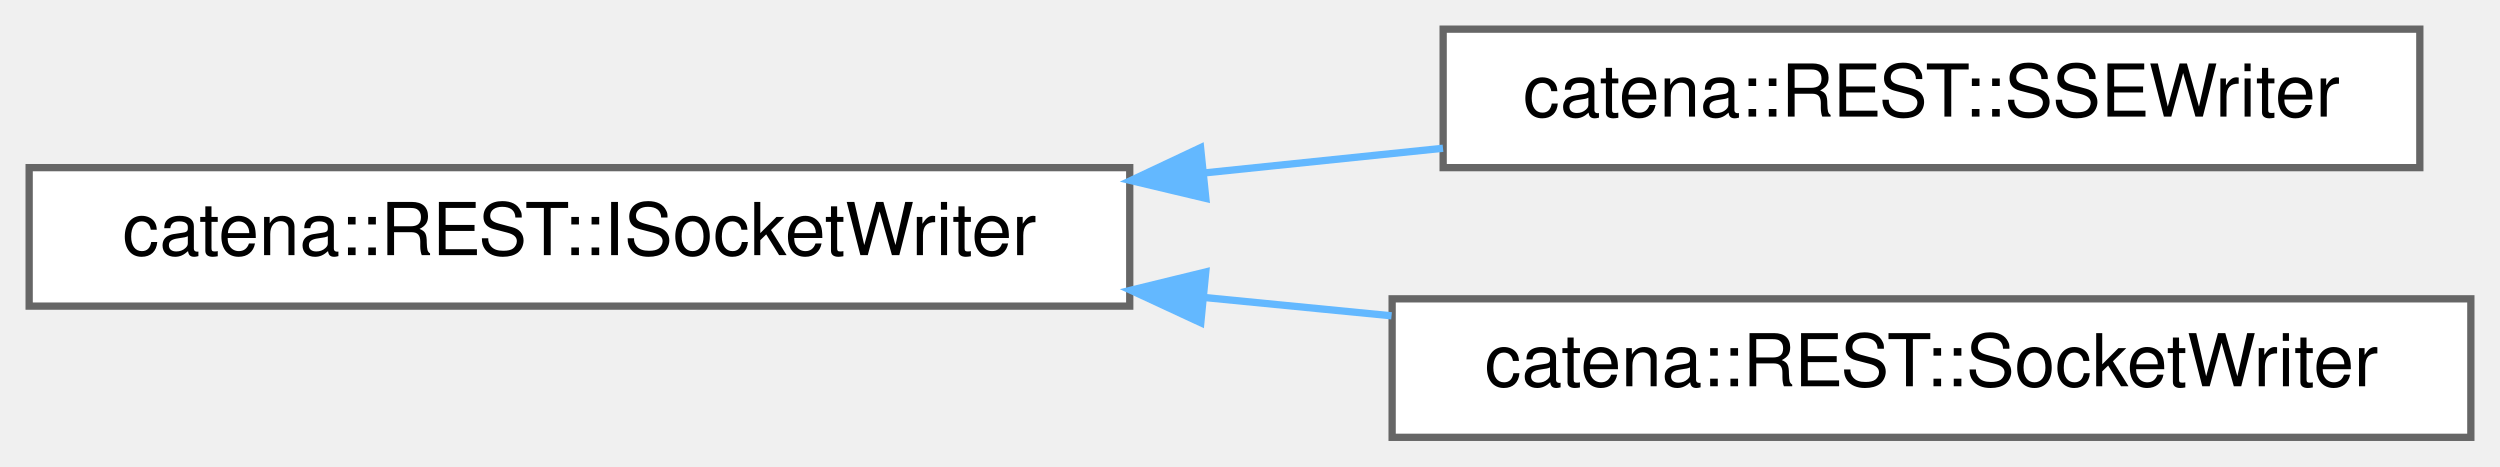
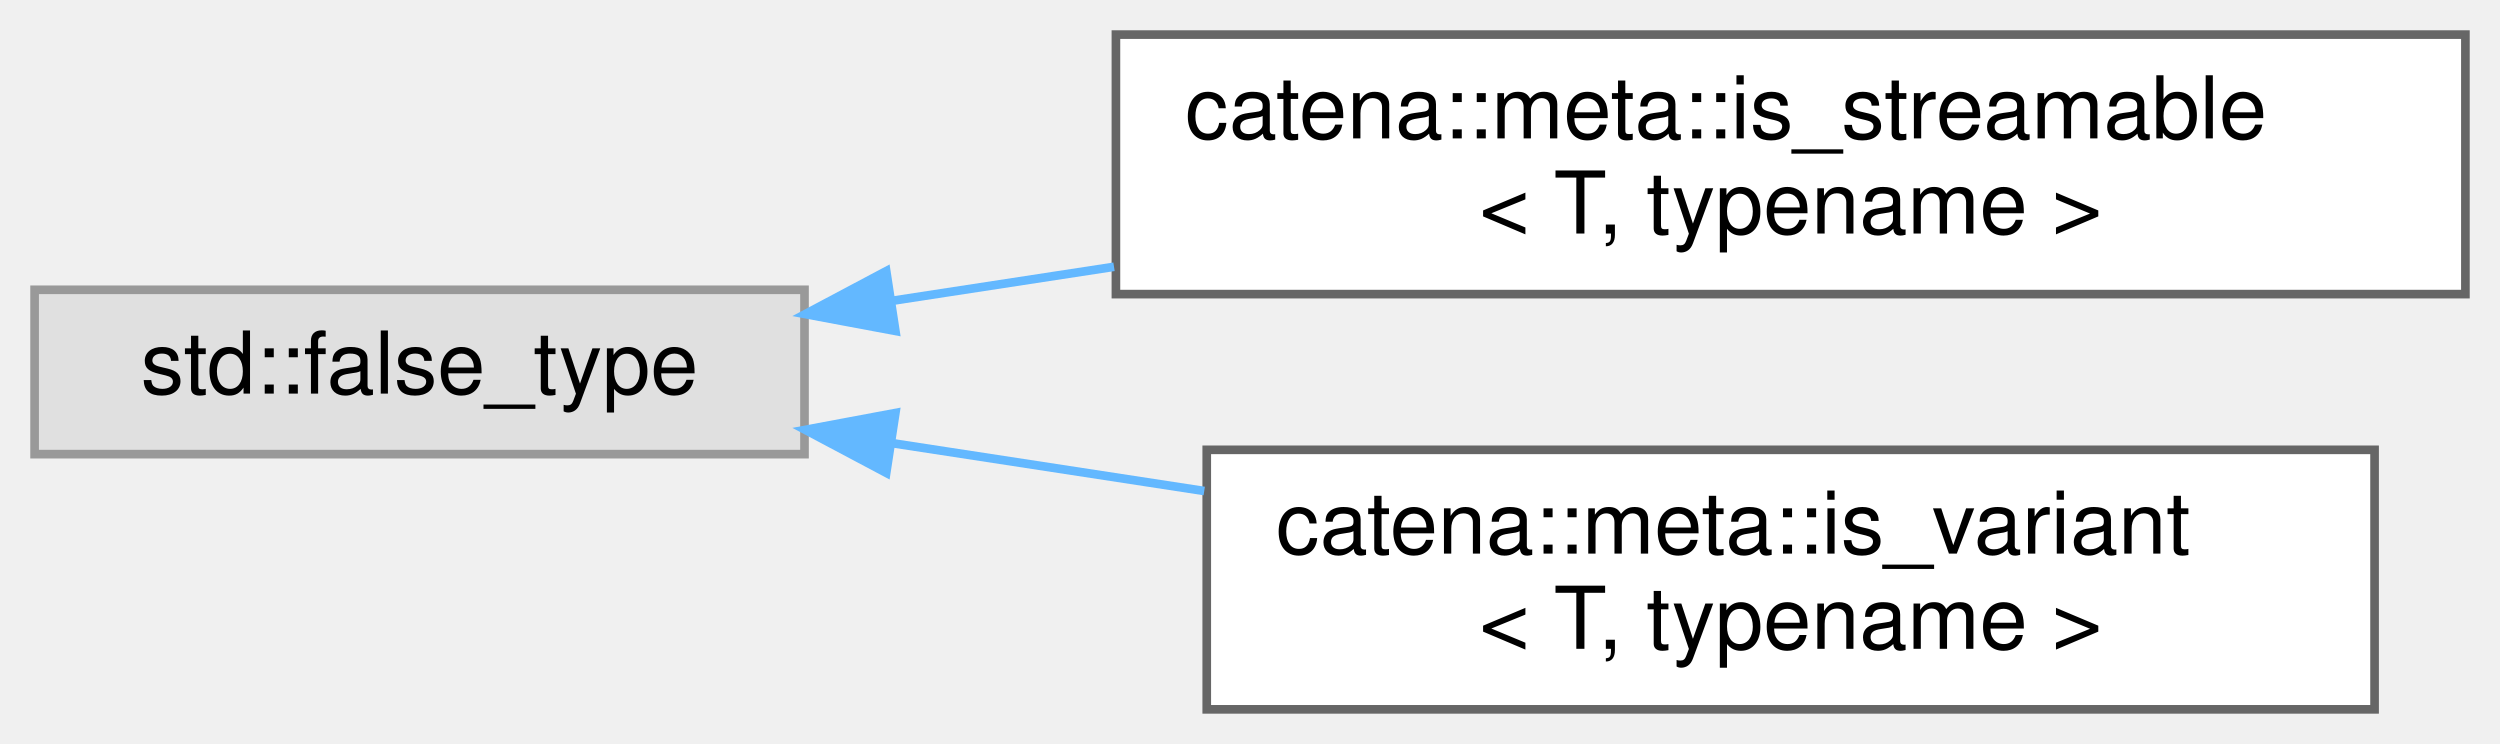
- <svg xmlns="http://www.w3.org/2000/svg" xmlns:xlink="http://www.w3.org/1999/xlink" width="343pt" height="64pt" viewBox="0.00 0.00 343.00 64.00">
-   <g id="graph0" class="graph" transform="scale(1 1) rotate(0) translate(4 60)">
+ <svg xmlns="http://www.w3.org/2000/svg" xmlns:xlink="http://www.w3.org/1999/xlink" width="289pt" height="86pt" viewBox="0.00 0.00 289.00 86.00">
+   <g id="graph0" class="graph" transform="scale(1 1) rotate(0) translate(4 82)">
    <g id="Node000000" class="node">
      <g id="a_Node000000">
-         <a xlink:href="classcatena_1_1REST_1_1ISocketWriter.html" target="_top" xlink:title="Interface for the SocketWriter classes.">
-           <polygon fill="white" stroke="#666666" points="151,-37 0,-37 0,-18 151,-18 151,-37" />
-           <text text-anchor="middle" x="75.5" y="-25" font-family="Helvetica,sans-Serif" font-size="10.00">catena::REST::ISocketWriter</text>
+         <a xlink:title=" ">
+           <polygon fill="#e0e0e0" stroke="#999999" points="89,-48.5 0,-48.5 0,-29.5 89,-29.5 89,-48.5" />
+           <text text-anchor="middle" x="44.5" y="-36.5" font-family="Helvetica,sans-Serif" font-size="10.00">std::false_type</text>
        </a>
      </g>
    </g>
    <g id="Node000001" class="node">
      <g id="a_Node000001">
-         <a xlink:href="classcatena_1_1REST_1_1SSEWriter.html" target="_top" xlink:title="Helper class to write Server Sent Events to a socket using boost.">
-           <polygon fill="white" stroke="#666666" points="328,-56 194,-56 194,-37 328,-37 328,-56" />
-           <text text-anchor="middle" x="261" y="-44" font-family="Helvetica,sans-Serif" font-size="10.00">catena::REST::SSEWriter</text>
+         <a xlink:href="structcatena_1_1meta_1_1is__streamable.html" target="_top" xlink:title="type trait to determine if a type is streamable default is not streamable.">
+           <polygon fill="white" stroke="#666666" points="281,-78 125,-78 125,-48 281,-48 281,-78" />
+           <text text-anchor="start" x="133" y="-66" font-family="Helvetica,sans-Serif" font-size="10.00">catena::meta::is_streamable</text>
+           <text text-anchor="middle" x="203" y="-55" font-family="Helvetica,sans-Serif" font-size="10.00">&lt; T, typename &gt;</text>
        </a>
      </g>
    </g>
-     <g id="edge55_Node000000_Node000001" class="edge">
-       <g id="a_edge55_Node000000_Node000001">
+     <g id="edge57_Node000000_Node000001" class="edge">
+       <g id="a_edge57_Node000000_Node000001">
        <a xlink:title=" ">
-           <path fill="none" stroke="#63b8ff" d="M161.19,-36.27C172.2,-37.41 183.34,-38.56 193.98,-39.66" />
-           <polygon fill="#63b8ff" stroke="#63b8ff" points="161.44,-32.78 151.14,-35.23 160.72,-39.74 161.44,-32.78" />
+           <path fill="none" stroke="#63b8ff" d="M99.01,-47.21C107.32,-48.48 116.06,-49.82 124.78,-51.16" />
+           <polygon fill="#63b8ff" stroke="#63b8ff" points="99.51,-43.74 89.09,-45.69 98.45,-50.66 99.51,-43.74" />
        </a>
      </g>
    </g>
    <g id="Node000002" class="node">
      <g id="a_Node000002">
-         <a xlink:href="classcatena_1_1REST_1_1SocketWriter.html" target="_top" xlink:title="Helper class used to write a unary response to a socket using boost.">
-           <polygon fill="white" stroke="#666666" points="335,-19 187,-19 187,0 335,0 335,-19" />
-           <text text-anchor="middle" x="261" y="-7" font-family="Helvetica,sans-Serif" font-size="10.00">catena::REST::SocketWriter</text>
+         <a xlink:href="structcatena_1_1meta_1_1is__variant.html" target="_top" xlink:title="type trait to determine if a type is a std::variant default is false">
+           <polygon fill="white" stroke="#666666" points="270.5,-30 135.5,-30 135.5,0 270.5,0 270.5,-30" />
+           <text text-anchor="start" x="143.5" y="-18" font-family="Helvetica,sans-Serif" font-size="10.00">catena::meta::is_variant</text>
+           <text text-anchor="middle" x="203" y="-7" font-family="Helvetica,sans-Serif" font-size="10.00">&lt; T, typename &gt;</text>
        </a>
      </g>
    </g>
-     <g id="edge56_Node000000_Node000002" class="edge">
-       <g id="a_edge56_Node000000_Node000002">
+     <g id="edge58_Node000000_Node000002" class="edge">
+       <g id="a_edge58_Node000000_Node000002">
        <a xlink:title=" ">
-           <path fill="none" stroke="#63b8ff" d="M161.17,-19.19C169.77,-18.35 178.45,-17.5 186.92,-16.67" />
-           <polygon fill="#63b8ff" stroke="#63b8ff" points="160.75,-15.72 151.14,-20.18 161.43,-22.69 160.75,-15.72" />
+           <path fill="none" stroke="#63b8ff" d="M99.07,-30.78C110.7,-29 123.14,-27.09 135.21,-25.24" />
+           <polygon fill="#63b8ff" stroke="#63b8ff" points="98.45,-27.34 89.09,-32.31 99.51,-34.26 98.45,-27.34" />
        </a>
      </g>
    </g>
  </g>
</svg>
